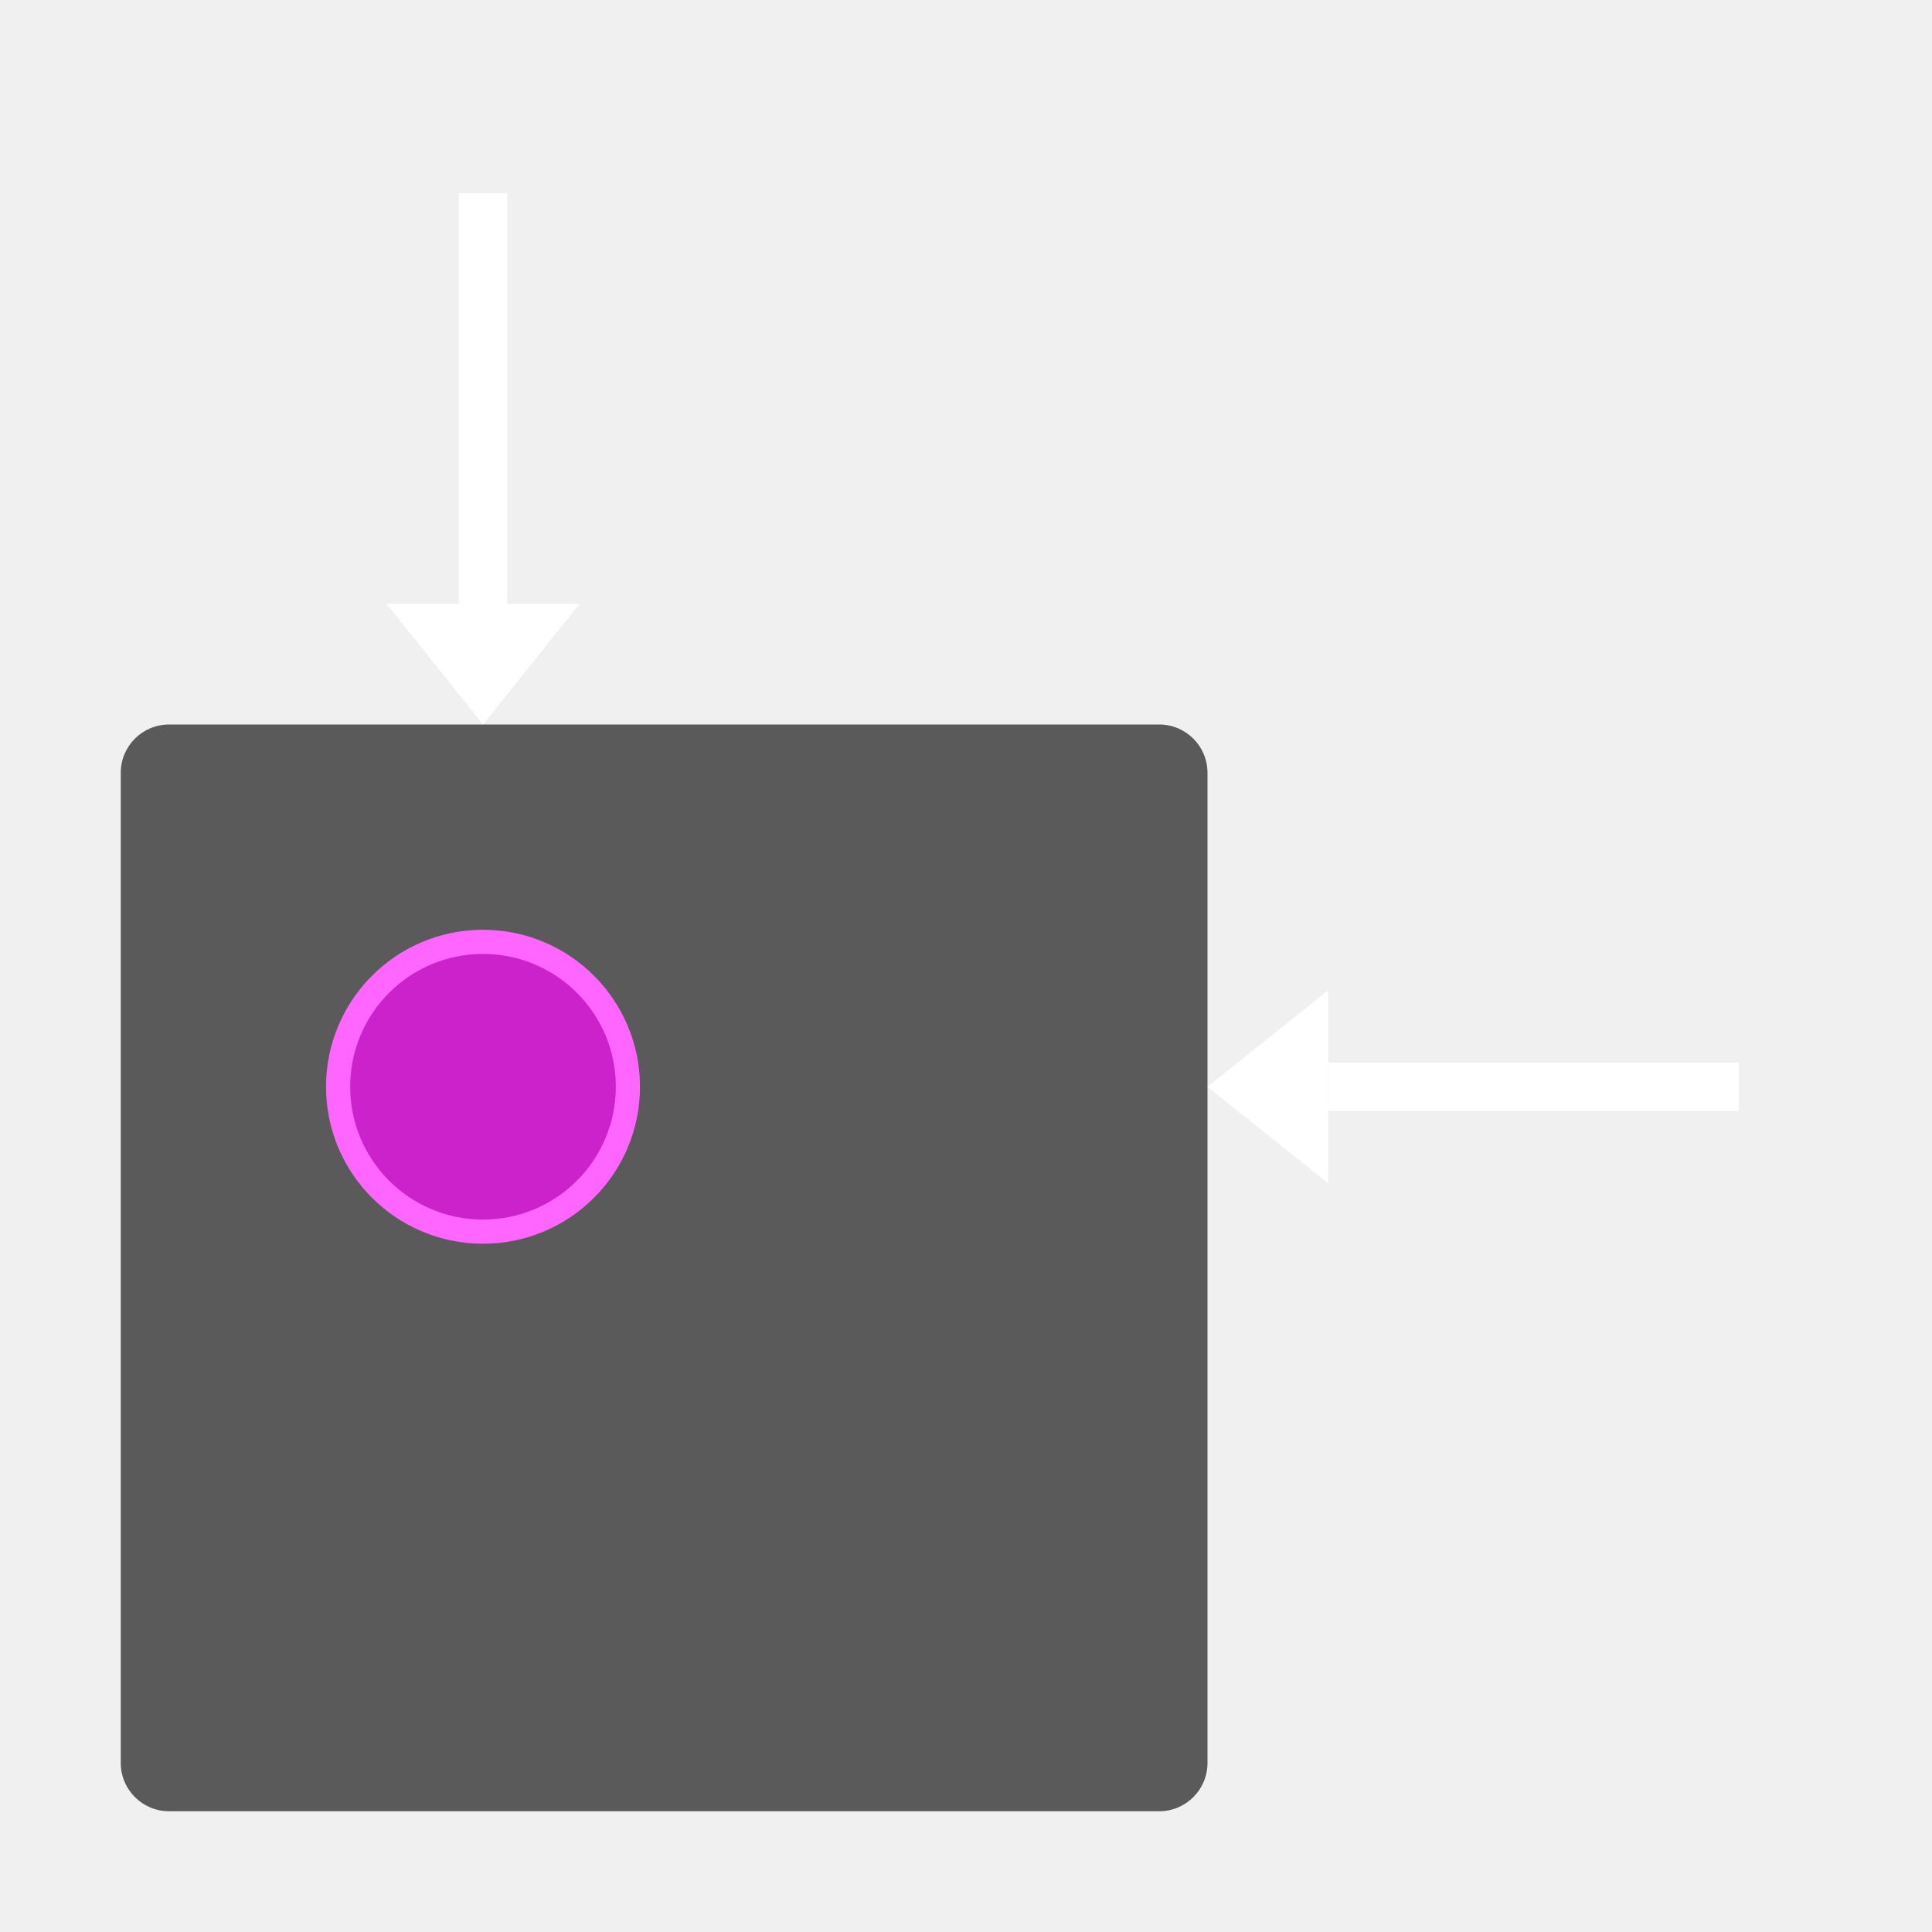
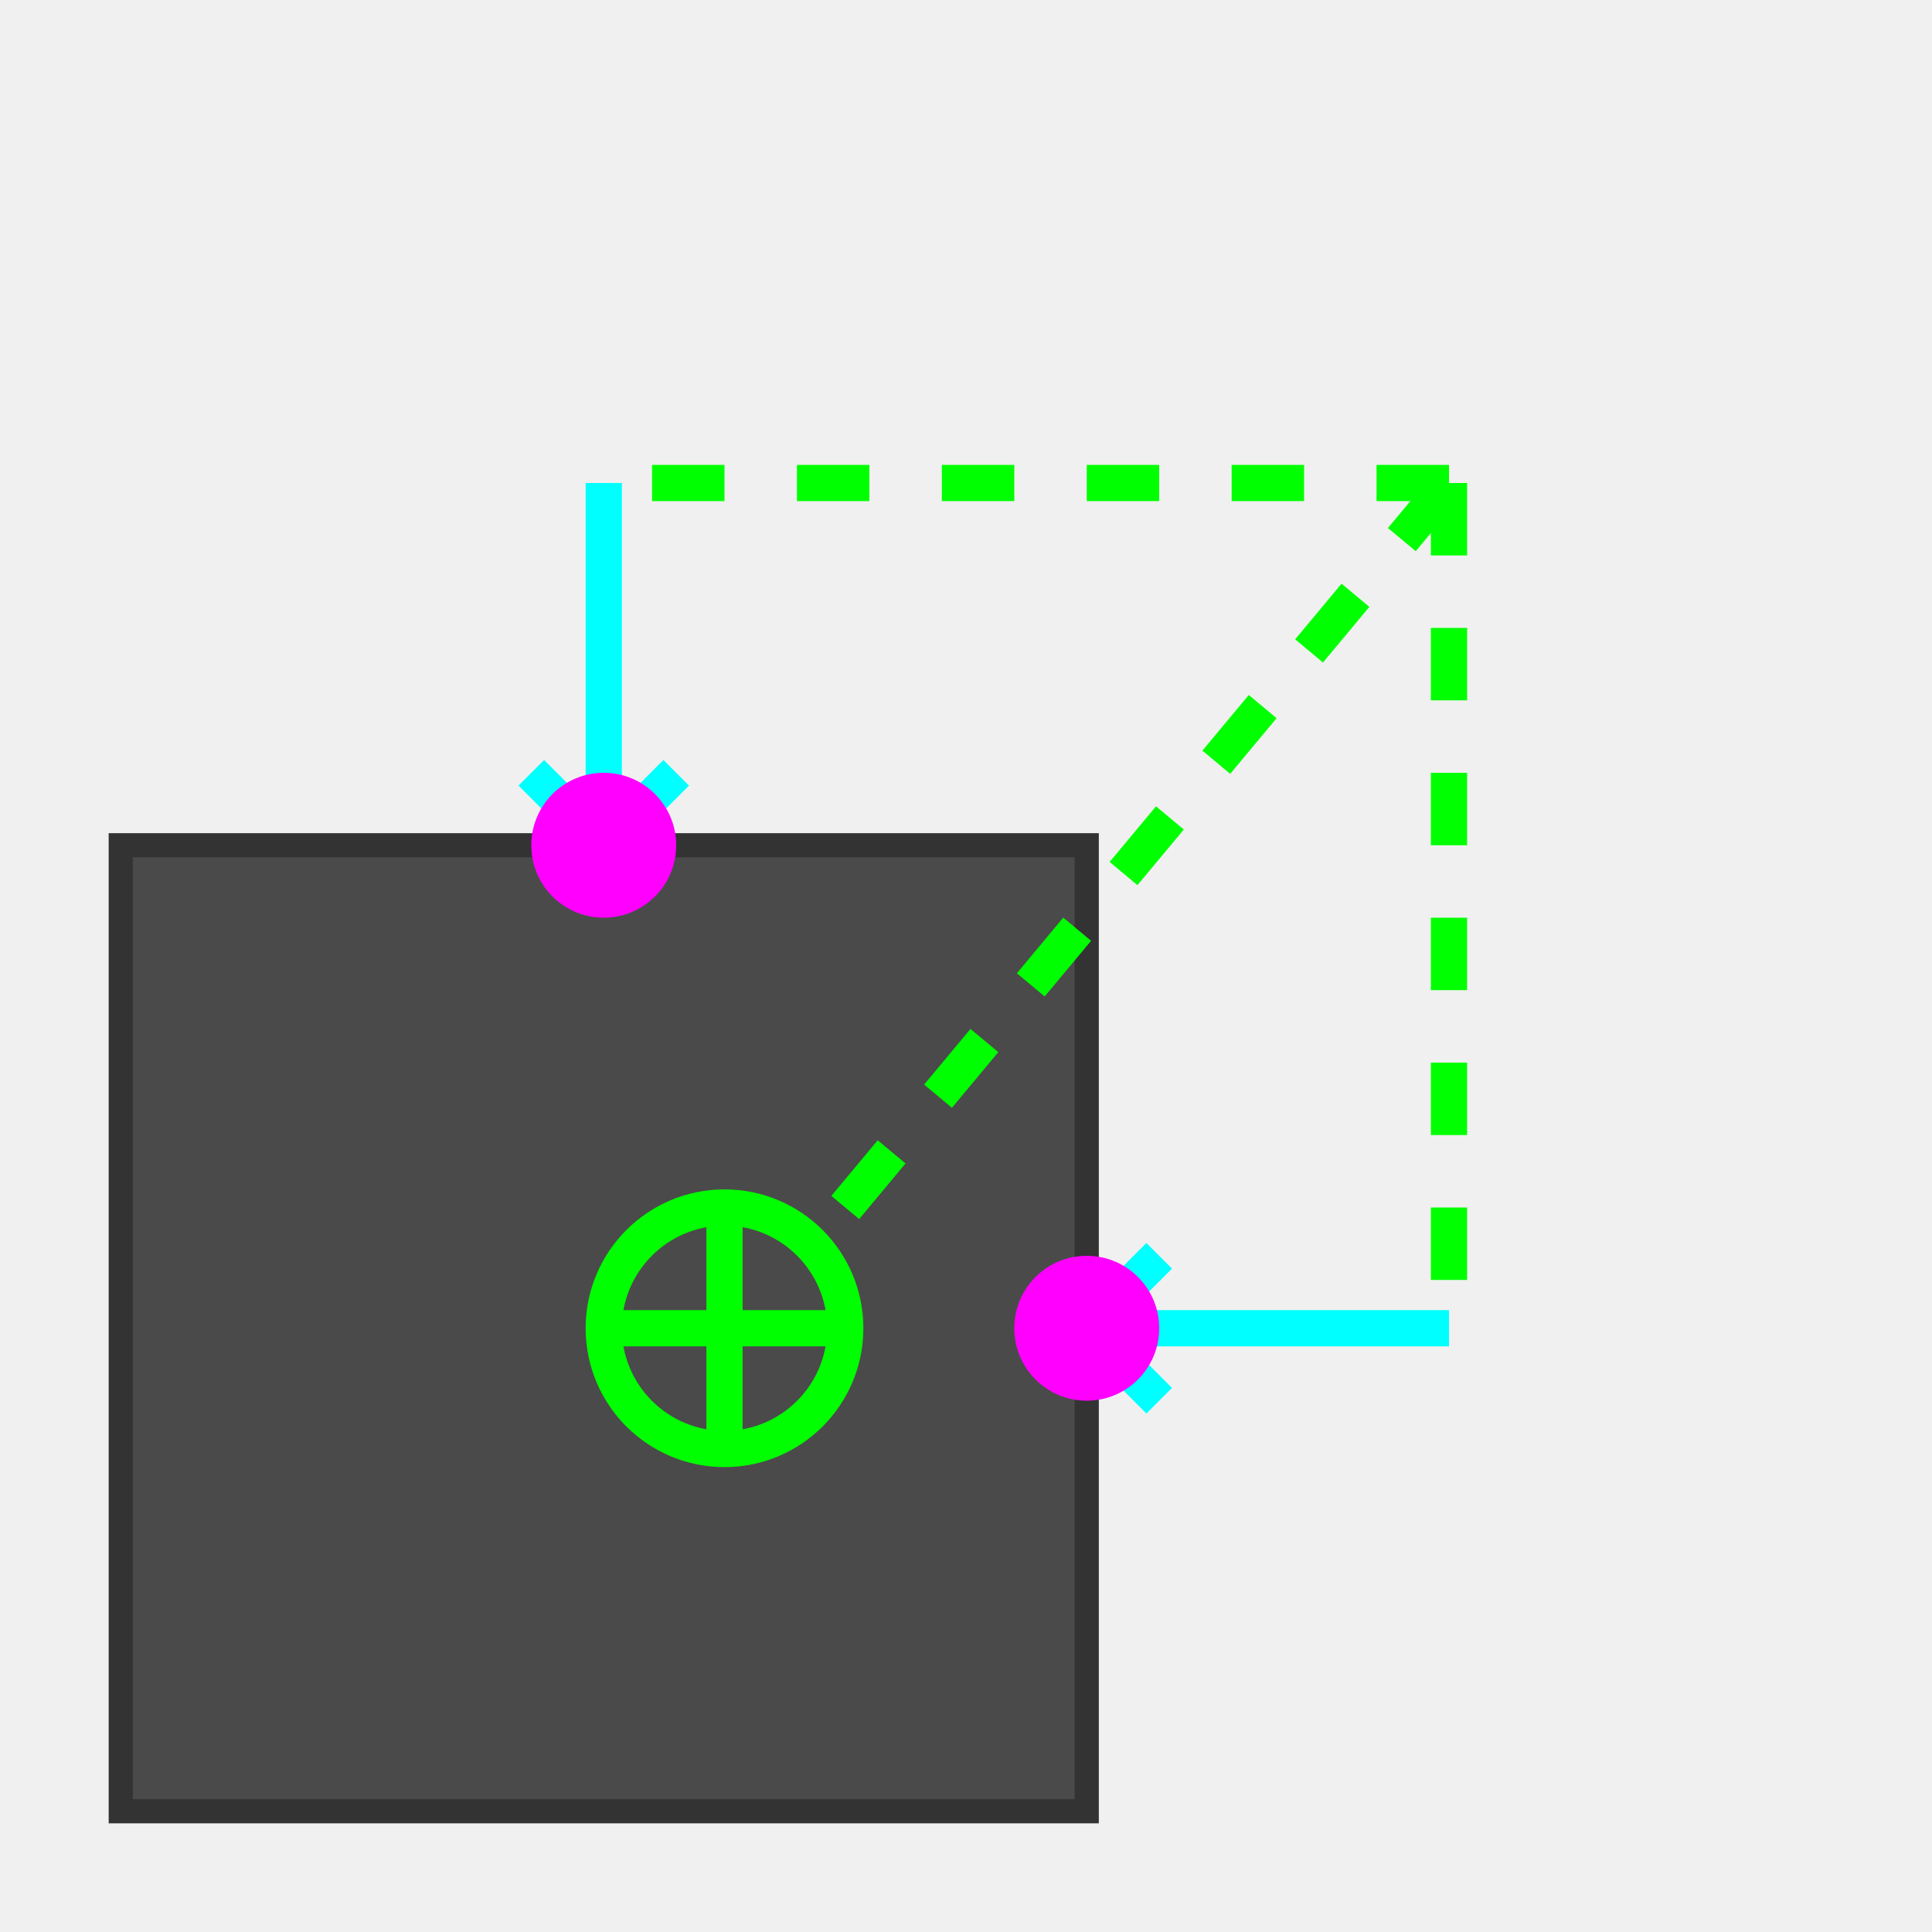
<svg xmlns="http://www.w3.org/2000/svg" viewBox="0 0 80 80">
-   <rect x="5" y="30" width="45" height="45" fill="#5a5a5a" rx="2" />
-   <circle cx="20" cy="45" r="6" fill="#cc22cc" stroke="#ff66ff" stroke-width="1" />
-   <line x1="72" y1="45" x2="55" y2="45" stroke="white" stroke-width="2" />
-   <polygon points="55,41 50,45 55,49" fill="white" />
-   <line x1="20" y1="8" x2="20" y2="25" stroke="white" stroke-width="2" />
-   <polygon points="16,25 20,30 24,25" fill="white" />
+   <rect x="5" y="35" width="40" height="40" fill="#4a4a4a" stroke="#333" stroke-width="1" />
+   <g stroke="#00ff00" stroke-width="1.5" fill="none">
+     <line x1="25" y1="55" x2="35" y2="55" />
+     <line x1="30" y1="50" x2="30" y2="60" />
+     <circle cx="30" cy="55" r="5" />
+   </g>
+   <line x1="35" y1="50" x2="60" y2="20" stroke="#00ff00" stroke-width="1.5" stroke-dasharray="3,3" />
+   <g stroke="#00ffff" stroke-width="1.5" fill="none">
+     <line x1="60" y1="55" x2="45" y2="55" />
+     <polyline points="48,52 45,55 48,58" />
+     <line x1="25" y1="20" x2="25" y2="35" />
+     <polyline points="22,32 25,35 28,32" />
+   </g>
+   <line x1="60" y1="20" x2="60" y2="55" stroke="#00ff00" stroke-width="1.5" stroke-dasharray="3,3" />
+   <line x1="60" y1="20" x2="25" y2="20" stroke="#00ff00" stroke-width="1.5" stroke-dasharray="3,3" />
+   <circle cx="45" cy="55" r="3" fill="#ff00ff" stroke="none" />
+   <circle cx="25" cy="35" r="3" fill="#ff00ff" stroke="none" />
</svg>
